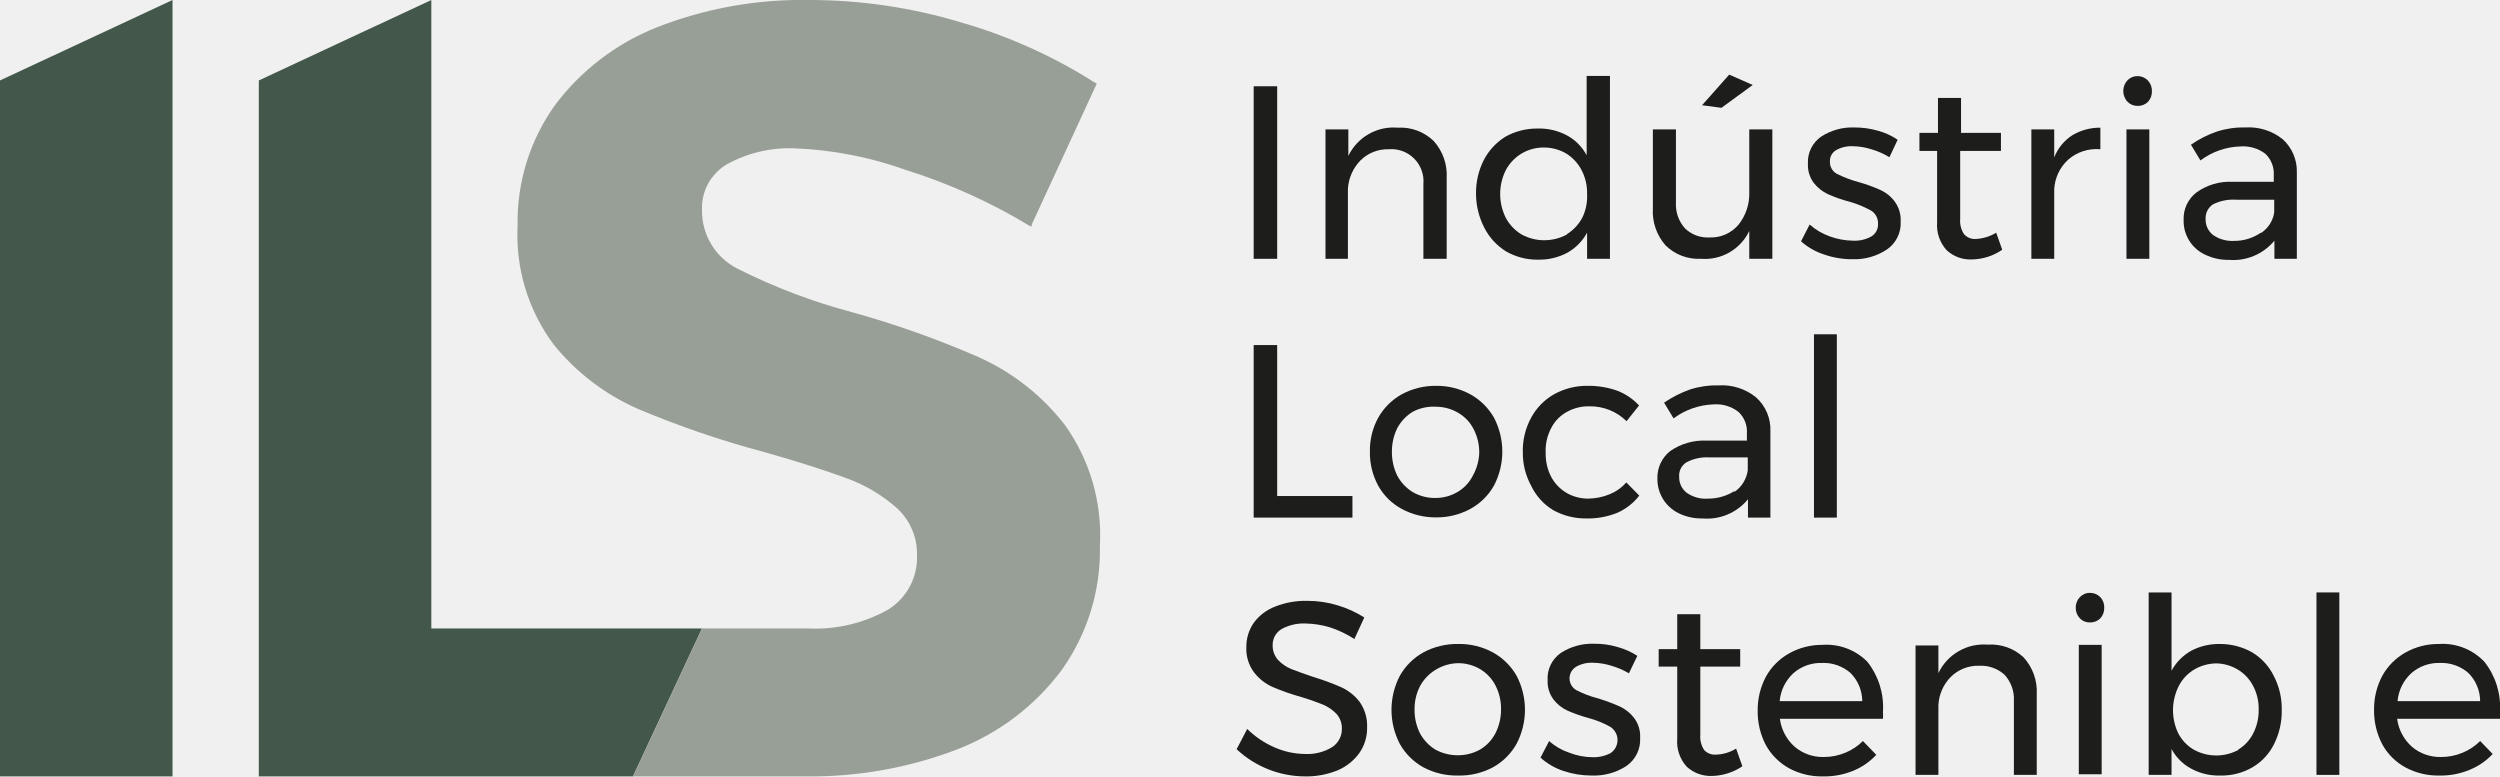
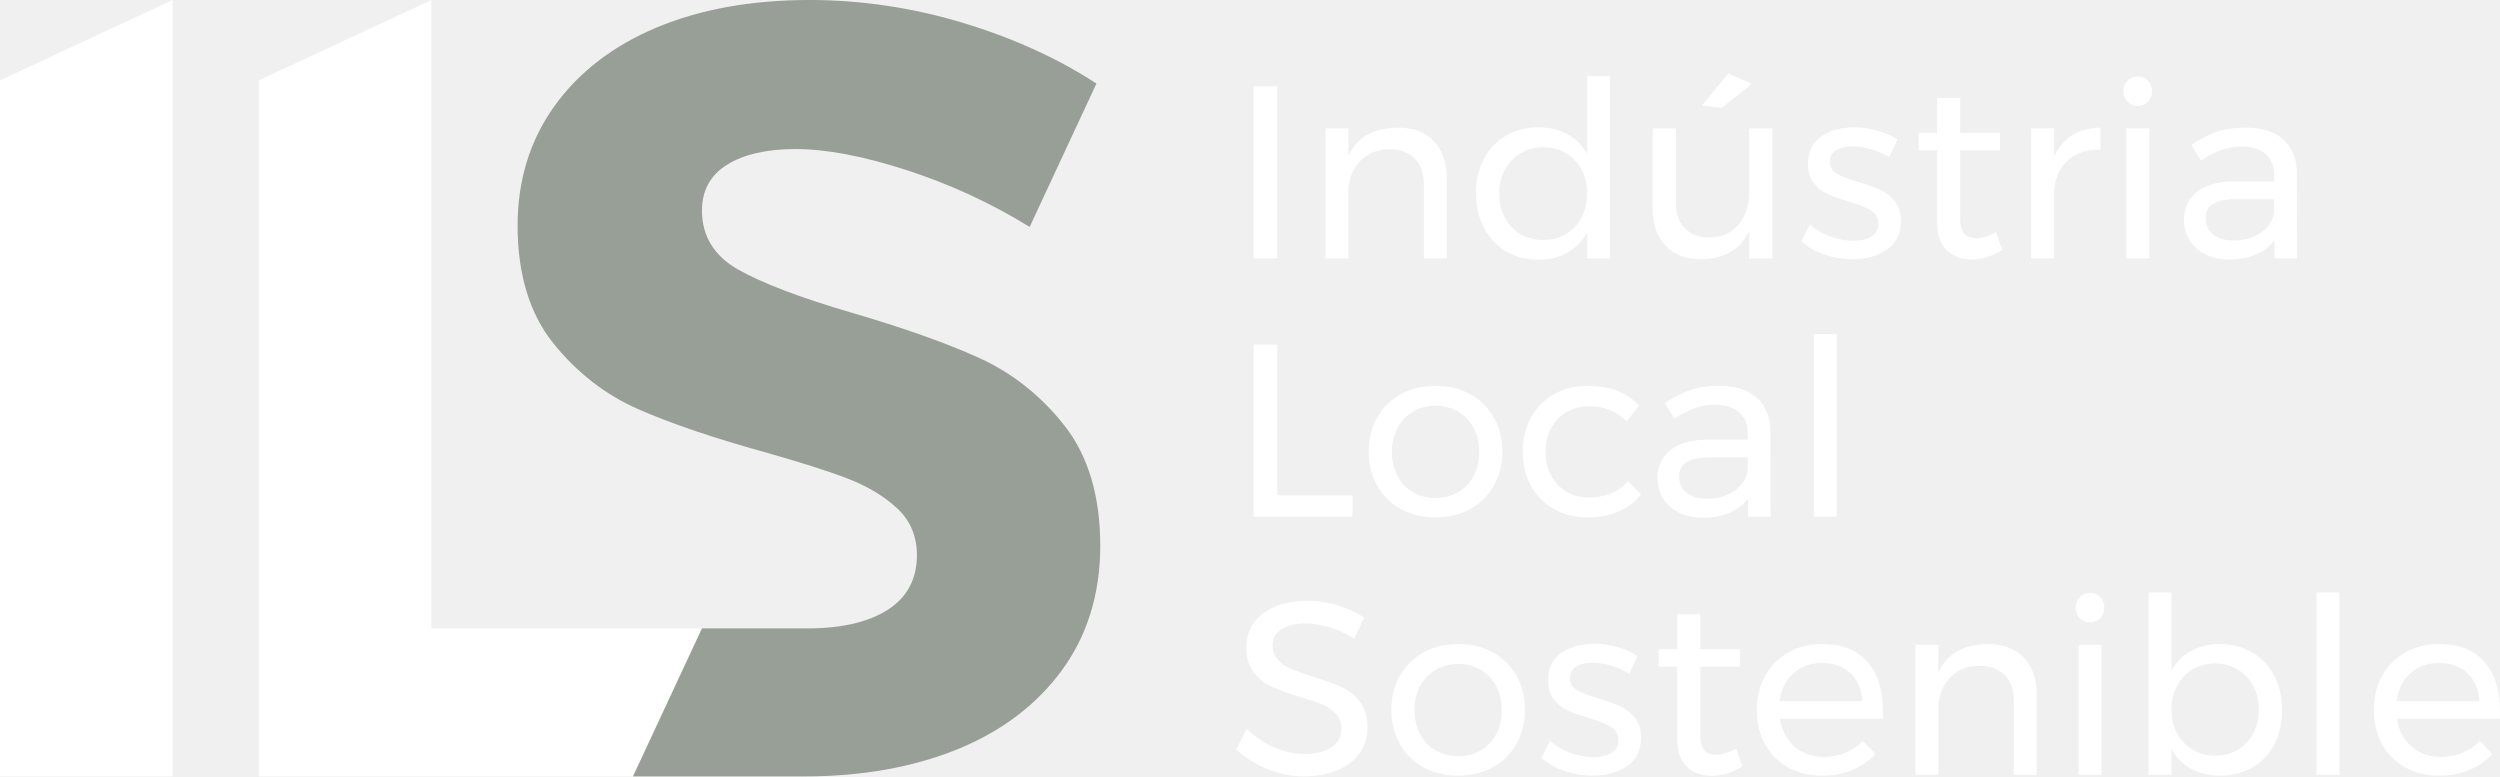
- <svg xmlns="http://www.w3.org/2000/svg" id="Capa_1" data-name="Capa 1" viewBox="0 0 115.92 36">
+ <svg xmlns="http://www.w3.org/2000/svg" id="Capa_1" width="144.901mm" height="45mm" viewBox="0 0 410.743 127.56">
  <defs>
-     <style>.cls-1{fill:#1d1d1b;}.cls-2{fill:#43584a;}.cls-3{fill:#989f96;}</style>
+     <style>.cls-1{fill:#fff;}.cls-2{fill:#989f96;}</style>
  </defs>
-   <path class="cls-1" d="M58.13,4h1.09v8H58.13Z" />
-   <path class="cls-1" d="M66.48,6.54a2.37,2.37,0,0,1,.6,1.72V12H66V8.54a1.49,1.49,0,0,0-1.61-1.62,1.79,1.79,0,0,0-1.31.52,2.07,2.07,0,0,0-.58,1.32V12H61.46V6h1.06V7.23a2.32,2.32,0,0,1,2.29-1.31A2.21,2.21,0,0,1,66.48,6.54Z" />
-   <path class="cls-1" d="M74.65,3.52V12H73.59V10.79a2.35,2.35,0,0,1-.92.93,2.74,2.74,0,0,1-1.34.32,2.9,2.9,0,0,1-1.51-.39,2.78,2.78,0,0,1-1-1.1A3.46,3.46,0,0,1,68.44,9a3.38,3.38,0,0,1,.36-1.58,2.79,2.79,0,0,1,1-1.08,3,3,0,0,1,1.5-.38,2.71,2.71,0,0,1,1.36.32,2.24,2.24,0,0,1,.91.92V3.52Zm-2,7.34a2,2,0,0,0,.72-.77A2.24,2.24,0,0,0,73.59,9a2.26,2.26,0,0,0-.26-1.12,2,2,0,0,0-.72-.77,2.06,2.06,0,0,0-1.06-.27,2,2,0,0,0-1,.28,2,2,0,0,0-.73.77,2.48,2.48,0,0,0,0,2.21,2,2,0,0,0,.73.77,2.2,2.2,0,0,0,2.11,0Z" />
-   <path class="cls-1" d="M82.18,6v6H81.11V10.71A2.28,2.28,0,0,1,78.87,12a2.18,2.18,0,0,1-1.64-.62,2.38,2.38,0,0,1-.59-1.72V6h1.07V9.4a1.65,1.65,0,0,0,.42,1.19,1.51,1.51,0,0,0,1.14.42,1.67,1.67,0,0,0,1.34-.59,2.28,2.28,0,0,0,.5-1.5V6Zm-2-2.54,1.09.48L79.82,5l-.9-.12Z" />
-   <path class="cls-1" d="M86.77,6.92a3,3,0,0,0-.86-.14,1.44,1.44,0,0,0-.77.18.58.58,0,0,0-.29.54.62.62,0,0,0,.32.56,5.29,5.29,0,0,0,1,.38,7.25,7.25,0,0,1,1,.36,1.7,1.7,0,0,1,.68.54,1.43,1.43,0,0,1,.28.93,1.47,1.47,0,0,1-.64,1.3,2.72,2.72,0,0,1-1.6.45,3.88,3.88,0,0,1-1.31-.22,3,3,0,0,1-1.07-.61l.4-.78a2.83,2.83,0,0,0,.93.55,3.26,3.26,0,0,0,1.08.2,1.58,1.58,0,0,0,.84-.19.64.64,0,0,0,.32-.59.68.68,0,0,0-.33-.62,4.83,4.83,0,0,0-1-.41,6.14,6.14,0,0,1-1-.35,1.81,1.81,0,0,1-.65-.52,1.37,1.37,0,0,1-.27-.89,1.43,1.43,0,0,1,.62-1.26A2.66,2.66,0,0,1,86,5.91a3.89,3.89,0,0,1,1.07.15,3,3,0,0,1,.92.42l-.38.81A3.45,3.45,0,0,0,86.77,6.92Z" />
-   <path class="cls-1" d="M92.84,11.58a2.55,2.55,0,0,1-1.41.45,1.61,1.61,0,0,1-1.17-.43,1.72,1.72,0,0,1-.44-1.29V7H89V6.16h.86V4.54h1.07V6.16h1.85V7H90.89v3.14a1.11,1.11,0,0,0,.18.72.67.67,0,0,0,.55.22,2,2,0,0,0,.94-.29Z" />
-   <path class="cls-1" d="M96.09,6.27a2.5,2.5,0,0,1,1.3-.35v1a2,2,0,0,0-1.49.48,2,2,0,0,0-.65,1.38V12H94.19V6h1.06v1.3A2.14,2.14,0,0,1,96.09,6.27Z" />
-   <path class="cls-1" d="M99.6,3.74a.69.69,0,0,1,.18.49.69.69,0,0,1-.18.49.65.65,0,0,1-.48.19.63.63,0,0,1-.47-.19.73.73,0,0,1,0-1,.63.63,0,0,1,.47-.19A.65.65,0,0,1,99.6,3.74ZM98.6,6h1.06v6H98.6Z" />
-   <path class="cls-1" d="M105.46,12v-.84a2.48,2.48,0,0,1-2.11.89,2.44,2.44,0,0,1-1.1-.24,1.72,1.72,0,0,1-1-1.61,1.53,1.53,0,0,1,.6-1.28,2.64,2.64,0,0,1,1.67-.49h1.91V8.13a1.27,1.27,0,0,0-.39-1,1.7,1.7,0,0,0-1.15-.34,3.23,3.23,0,0,0-1.86.65l-.44-.73a4.86,4.86,0,0,1,1.2-.61,4,4,0,0,1,1.32-.19,2.51,2.51,0,0,1,1.74.55A2,2,0,0,1,106.5,8v4Zm-.63-1.19a1.39,1.39,0,0,0,.62-.95v-.6h-1.76a2.12,2.12,0,0,0-1.07.21.76.76,0,0,0-.35.69.9.9,0,0,0,.35.74,1.55,1.55,0,0,0,.95.27A2.17,2.17,0,0,0,104.83,10.79Z" />
-   <path class="cls-1" d="M58.13,16h1.09v7h3.49v1H58.13Z" />
-   <path class="cls-1" d="M68.17,18.28a2.85,2.85,0,0,1,1.1,1.08,3.4,3.4,0,0,1,0,3.16,2.79,2.79,0,0,1-1.1,1.08,3.24,3.24,0,0,1-1.6.39A3.29,3.29,0,0,1,65,23.6a2.74,2.74,0,0,1-1.09-1.07,3.18,3.18,0,0,1-.39-1.59,3.14,3.14,0,0,1,.39-1.58A2.83,2.83,0,0,1,65,18.28a3.29,3.29,0,0,1,1.62-.39A3.24,3.24,0,0,1,68.17,18.28Zm-2.66.81a2,2,0,0,0-.72.76,2.44,2.44,0,0,0-.25,1.1,2.48,2.48,0,0,0,.25,1.11,2,2,0,0,0,.72.76,2.06,2.06,0,0,0,1.06.27,2,2,0,0,0,1-.27,1.82,1.82,0,0,0,.72-.76A2.36,2.36,0,0,0,68.59,21a2.32,2.32,0,0,0-.26-1.1,1.82,1.82,0,0,0-.72-.76,2,2,0,0,0-1-.28A2.07,2.07,0,0,0,65.51,19.09Z" />
-   <path class="cls-1" d="M73.71,18.84a2.06,2.06,0,0,0-1.06.26,1.77,1.77,0,0,0-.72.74A2.22,2.22,0,0,0,71.67,21a2.32,2.32,0,0,0,.25,1.1,1.9,1.9,0,0,0,.71.75,2,2,0,0,0,1,.27,2.69,2.69,0,0,0,1-.2,2.09,2.09,0,0,0,.78-.55l.6.61a2.65,2.65,0,0,1-1,.79,3.61,3.61,0,0,1-1.43.27,3.13,3.13,0,0,1-1.57-.39A2.66,2.66,0,0,1,71,22.53,3.16,3.16,0,0,1,70.61,21,3.2,3.2,0,0,1,71,19.36a2.75,2.75,0,0,1,1.06-1.08,3.13,3.13,0,0,1,1.57-.39,3.94,3.94,0,0,1,1.37.23,2.73,2.73,0,0,1,1,.68l-.58.73A2.39,2.39,0,0,0,73.71,18.84Z" />
-   <path class="cls-1" d="M81.05,24v-.85a2.46,2.46,0,0,1-2.11.89,2.41,2.41,0,0,1-1.1-.24,1.8,1.8,0,0,1-.73-.66,1.77,1.77,0,0,1-.26-.94,1.57,1.57,0,0,1,.6-1.29,2.74,2.74,0,0,1,1.67-.48H81V20.1a1.24,1.24,0,0,0-.39-1,1.67,1.67,0,0,0-1.15-.35,3.3,3.3,0,0,0-1.86.65l-.44-.73a5.23,5.23,0,0,1,1.2-.61,4,4,0,0,1,1.32-.19,2.51,2.51,0,0,1,1.74.55A2,2,0,0,1,82.09,20v4Zm-.63-1.19a1.45,1.45,0,0,0,.62-1v-.6H79.27a2,2,0,0,0-1.06.22.72.72,0,0,0-.35.68.9.9,0,0,0,.35.74,1.53,1.53,0,0,0,1,.27A2.25,2.25,0,0,0,80.42,22.77Z" />
-   <path class="cls-1" d="M84.11,15.5h1.06V24H84.11Z" />
-   <path class="cls-1" d="M61.64,29.08a4.22,4.22,0,0,0-1.1-.17,2.13,2.13,0,0,0-1.12.26.85.85,0,0,0-.41.74,1,1,0,0,0,.25.69,1.75,1.75,0,0,0,.61.42q.38.15,1,.36a12,12,0,0,1,1.31.48,2.26,2.26,0,0,1,.86.68,1.91,1.91,0,0,1,.35,1.19,2,2,0,0,1-.37,1.2,2.41,2.41,0,0,1-1,.79,3.83,3.83,0,0,1-1.53.28,4.66,4.66,0,0,1-3.15-1.26l.49-.94a4.18,4.18,0,0,0,1.28.86,3.59,3.59,0,0,0,1.39.3,2.22,2.22,0,0,0,1.26-.31,1,1,0,0,0,.46-.85,1,1,0,0,0-.25-.7,1.9,1.9,0,0,0-.63-.43,10.29,10.29,0,0,0-1-.35A10.53,10.53,0,0,1,59,31.85a2.23,2.23,0,0,1-.85-.67A1.82,1.82,0,0,1,57.79,30a1.94,1.94,0,0,1,.35-1.13,2.22,2.22,0,0,1,1-.75,3.81,3.81,0,0,1,1.49-.26,4.75,4.75,0,0,1,1.4.21,5,5,0,0,1,1.23.56l-.46,1A4.77,4.77,0,0,0,61.64,29.08Z" />
-   <path class="cls-1" d="M69.22,30.25a2.85,2.85,0,0,1,1.1,1.08,3.4,3.4,0,0,1,0,3.16,2.81,2.81,0,0,1-1.1,1.09,3.24,3.24,0,0,1-1.6.38A3.29,3.29,0,0,1,66,35.58a2.83,2.83,0,0,1-1.09-1.08,3.42,3.42,0,0,1,0-3.17A2.83,2.83,0,0,1,66,30.25a3.29,3.29,0,0,1,1.62-.39A3.24,3.24,0,0,1,69.22,30.25Zm-2.66.81a2,2,0,0,0-.72.76,2.32,2.32,0,0,0-.25,1.1A2.4,2.4,0,0,0,65.84,34a2,2,0,0,0,.72.76,2.16,2.16,0,0,0,1.06.26,2.11,2.11,0,0,0,1-.26,1.88,1.88,0,0,0,.72-.76,2.4,2.4,0,0,0,.26-1.12,2.32,2.32,0,0,0-.26-1.1,1.88,1.88,0,0,0-.72-.76,2,2,0,0,0-1-.27A2.06,2.06,0,0,0,66.56,31.06Z" />
-   <path class="cls-1" d="M74.72,30.87a3,3,0,0,0-.86-.14,1.44,1.44,0,0,0-.77.18.63.63,0,0,0,0,1.09,4.67,4.67,0,0,0,1,.38,9.31,9.31,0,0,1,1,.37,1.78,1.78,0,0,1,.68.54,1.41,1.41,0,0,1,.28.93,1.48,1.48,0,0,1-.64,1.3,2.75,2.75,0,0,1-1.61.44,4.11,4.11,0,0,1-1.3-.21,3,3,0,0,1-1.07-.62l.4-.77a2.65,2.65,0,0,0,.93.54,3,3,0,0,0,1.08.21,1.68,1.68,0,0,0,.84-.19.73.73,0,0,0,0-1.21,4.27,4.27,0,0,0-1-.41,7.09,7.09,0,0,1-1-.35,1.73,1.73,0,0,1-.65-.52,1.39,1.39,0,0,1-.27-.89,1.43,1.43,0,0,1,.62-1.27,2.65,2.65,0,0,1,1.53-.42A3.58,3.58,0,0,1,75,30a3.24,3.24,0,0,1,.92.41l-.39.81A3.58,3.58,0,0,0,74.72,30.87Z" />
-   <path class="cls-1" d="M80.79,35.53a2.61,2.61,0,0,1-1.42.45,1.64,1.64,0,0,1-1.16-.43,1.72,1.72,0,0,1-.44-1.3V30.91h-.86V30.1h.86V28.48h1.07V30.1h1.85v.81H78.84v3.15a1.13,1.13,0,0,0,.18.72.68.68,0,0,0,.55.21,1.87,1.87,0,0,0,.93-.28Z" />
-   <path class="cls-1" d="M86.59,30.69a3.39,3.39,0,0,1,.72,2.3,3.13,3.13,0,0,1,0,.34H82.53a2.09,2.09,0,0,0,.68,1.29,2,2,0,0,0,1.36.48,2.55,2.55,0,0,0,1-.2,2.5,2.5,0,0,0,.81-.54L87,35a3.07,3.07,0,0,1-1.07.74,3.53,3.53,0,0,1-1.4.26,3.16,3.16,0,0,1-1.58-.38,2.75,2.75,0,0,1-1.07-1.07,3.34,3.34,0,0,1-.38-1.59,3.27,3.27,0,0,1,.38-1.58,2.78,2.78,0,0,1,1.07-1.08,3.12,3.12,0,0,1,1.56-.4A2.66,2.66,0,0,1,86.59,30.69Zm-.24,1.82a1.87,1.87,0,0,0-.54-1.3,1.89,1.89,0,0,0-1.33-.47,1.92,1.92,0,0,0-1.33.48,2,2,0,0,0-.63,1.29Z" />
-   <path class="cls-1" d="M93.83,30.48a2.35,2.35,0,0,1,.61,1.72v3.73H93.38V32.49a1.66,1.66,0,0,0-.43-1.2,1.62,1.62,0,0,0-1.18-.42,1.79,1.79,0,0,0-1.32.52,2,2,0,0,0-.57,1.31v3.23H88.82v-6h1.06v1.28a2.33,2.33,0,0,1,2.29-1.32A2.21,2.21,0,0,1,93.83,30.48Z" />
-   <path class="cls-1" d="M97.39,27.69a.69.69,0,0,1,.18.49.71.71,0,0,1-.18.49.65.65,0,0,1-.48.19.61.61,0,0,1-.47-.19.67.67,0,0,1-.19-.49.66.66,0,0,1,.19-.49.62.62,0,0,1,.47-.2A.66.66,0,0,1,97.39,27.69Zm-1,2.21h1.06v6H96.39Z" />
-   <path class="cls-1" d="M104.43,30.25a2.62,2.62,0,0,1,1,1.09,3.28,3.28,0,0,1,.37,1.59,3.38,3.38,0,0,1-.36,1.58,2.57,2.57,0,0,1-1,1.07,2.84,2.84,0,0,1-1.5.38,2.66,2.66,0,0,1-1.34-.32,2.22,2.22,0,0,1-.91-.91v1.2H99.63V27.47h1.06V31.1a2.34,2.34,0,0,1,.9-.92,2.75,2.75,0,0,1,1.33-.32A3,3,0,0,1,104.43,30.25Zm-.67,4.52a1.85,1.85,0,0,0,.72-.77,2.32,2.32,0,0,0,.25-1.1,2.24,2.24,0,0,0-.26-1.1,1.88,1.88,0,0,0-.72-.76,2,2,0,0,0-1-.28,2.06,2.06,0,0,0-1,.28,1.88,1.88,0,0,0-.72.76A2.48,2.48,0,0,0,101,34a1.88,1.88,0,0,0,.72.76,2.16,2.16,0,0,0,2.09,0Z" />
-   <path class="cls-1" d="M107.41,27.47h1.06v8.46h-1.06Z" />
-   <path class="cls-1" d="M115.2,30.69a3.39,3.39,0,0,1,.72,2.3,3.13,3.13,0,0,1,0,.34h-4.77a2.09,2.09,0,0,0,.68,1.29,2,2,0,0,0,1.36.48,2.55,2.55,0,0,0,1-.2,2.5,2.5,0,0,0,.81-.54l.58.6a3,3,0,0,1-1.08.74,3.45,3.45,0,0,1-1.39.26,3.16,3.16,0,0,1-1.58-.38,2.69,2.69,0,0,1-1.07-1.07,3.34,3.34,0,0,1-.38-1.59,3.27,3.27,0,0,1,.38-1.58,2.78,2.78,0,0,1,1.07-1.08,3.09,3.09,0,0,1,1.56-.4A2.66,2.66,0,0,1,115.2,30.69ZM115,32.51a1.87,1.87,0,0,0-.54-1.3,1.89,1.89,0,0,0-1.33-.47,1.92,1.92,0,0,0-1.33.48,2,2,0,0,0-.63,1.29Z" />
-   <polygon class="cls-2" points="0 3.73 8 0 8 36 0 36 0 3.73" />
-   <polygon class="cls-2" points="32.55 29.14 29.35 36 12 36 12 3.73 20 0 20 29.14 32.55 29.14" />
-   <path class="cls-3" d="M51,25.3a9.56,9.56,0,0,1-1.78,5.78,11,11,0,0,1-4.87,3.68,19,19,0,0,1-7,1.24h-8l3.2-6.86h4.88a6.92,6.92,0,0,0,3.76-.88,2.84,2.84,0,0,0,1.33-2.52,2.88,2.88,0,0,0-.9-2.15,7.2,7.2,0,0,0-2.3-1.39c-1-.37-2.26-.78-3.89-1.24a44.5,44.5,0,0,1-5.85-2,10.4,10.4,0,0,1-3.92-3A8.51,8.51,0,0,1,24,10.46a9.31,9.31,0,0,1,1.7-5.54,10.94,10.94,0,0,1,4.75-3.65A18.41,18.41,0,0,1,37.53,0,24.37,24.37,0,0,1,44.6,1.05a23.8,23.8,0,0,1,6.18,2.79l.06,0,0,.07-3,6.5,0,.08-.07,0A26.21,26.21,0,0,0,42,7.88a17.19,17.19,0,0,0-5.11-1,6,6,0,0,0-3.19.74,2.35,2.35,0,0,0-1.15,2.11,3,3,0,0,0,1.67,2.74,27.25,27.25,0,0,0,5.27,2,44.5,44.5,0,0,1,5.89,2.09,10.45,10.45,0,0,1,4,3.15A8.78,8.78,0,0,1,51,25.3Z" />
+   <g>
+     <path class="cls-1" d="m205.974,14.179h3.879v28.282h-3.879V14.179Z" />
+     <path class="cls-1" d="m235.554,23.169c1.426,1.468,2.141,3.497,2.141,6.083v13.209h-3.76v-12.201c0-1.804-.506-3.212-1.516-4.221-1.01-1.011-2.404-1.516-4.182-1.516-1.912.026-3.469.641-4.668,1.837-1.197,1.2-1.877,2.756-2.037,4.669v11.432h-3.76v-21.373h3.76v4.524c1.428-3.043,4.133-4.59,8.121-4.644,2.502,0,4.471.732,5.9,2.2Z" />
+     <path class="cls-1" d="m264.522,12.48v29.98h-3.76v-4.242c-.807,1.429-1.891,2.525-3.252,3.294-1.357.768-2.943,1.151-4.748,1.151-2.02,0-3.803-.464-5.352-1.393-1.549-.93-2.754-2.223-3.617-3.879-.861-1.659-1.293-3.548-1.293-5.678,0-2.102.432-3.966,1.293-5.596.863-1.631,2.068-2.903,3.617-3.817,1.549-.917,3.318-1.375,5.314-1.375,1.828,0,3.434.378,4.807,1.131,1.373.755,2.449,1.845,3.231,3.272v-12.85h3.76Zm-7.252,25.982c1.09-.646,1.945-1.549,2.564-2.706.619-1.16.928-2.466.928-3.92,0-1.482-.309-2.802-.928-3.961-.619-1.158-1.475-2.059-2.564-2.706-1.094-.646-2.338-.972-3.738-.972s-2.647.332-3.738.991c-1.09.661-1.945,1.569-2.564,2.728-.621,1.157-.93,2.466-.93,3.92s.309,2.76.93,3.92c.619,1.157,1.475,2.06,2.564,2.706,1.092.647,2.338.97,3.738.97s2.644-.322,3.738-.97Z" />
+     <path class="cls-1" d="m291.187,21.088v21.373h-3.799v-4.524c-1.4,3.047-4.039,4.592-7.916,4.647-2.479,0-4.42-.733-5.82-2.202-1.4-1.467-2.1-3.497-2.1-6.081v-13.213h3.797v12.203c0,1.805.492,3.212,1.475,4.223.984,1.009,2.336,1.514,4.061,1.514,1.992-.025,3.576-.732,4.748-2.12,1.17-1.388,1.756-3.157,1.756-5.314v-10.505h3.799Zm-7.232-9.009l3.879,1.696-5.01,3.961-3.191-.406,4.322-5.251Z" />
+     <path class="cls-1" d="m307.45,24.523c-1.065-.325-2.082-.485-3.051-.485-1.131,0-2.039.209-2.728.628-.686.416-1.029,1.055-1.029,1.918,0,.862.385,1.517,1.152,1.959.766.445,1.932.894,3.494,1.353,1.482.433,2.691.861,3.635,1.294.943.43,1.746,1.063,2.406,1.897.658.835.99,1.94.99,3.315,0,2.019-.762,3.555-2.283,4.604-1.522,1.052-3.414,1.576-5.678,1.576-1.588,0-3.131-.256-4.625-.767-1.496-.513-2.756-1.24-3.779-2.184l1.414-2.749c.889.811,1.986,1.457,3.293,1.94,1.307.486,2.58.73,3.82.73,1.236,0,2.234-.23,2.988-.688.752-.456,1.133-1.158,1.133-2.103,0-.97-.398-1.696-1.195-2.181-.793-.484-2-.97-3.613-1.455-1.428-.403-2.594-.814-3.496-1.232-.904-.417-1.67-1.03-2.303-1.839-.633-.807-.949-1.86-.949-3.15,0-1.994.727-3.489,2.182-4.486,1.453-.997,3.272-1.495,5.455-1.495,1.291,0,2.564.182,3.816.546,1.254.363,2.338.857,3.252,1.477l-1.371,2.868c-.891-.539-1.865-.972-2.93-1.294Z" />
+     <path class="cls-1" d="m328.964,41.049c-1.643,1.05-3.312,1.576-5.012,1.576-1.693,0-3.068-.504-4.119-1.515-1.049-1.011-1.576-2.539-1.576-4.587v-11.838h-3.029v-2.869h3.029v-5.737h3.799v5.737h6.543v2.869h-6.543v11.152c0,1.185.215,2.033.646,2.543.43.514,1.076.769,1.94.769,1.023,0,2.129-.337,3.312-1.01l1.01,2.909Z" />
+     <path class="cls-1" d="m340.481,22.199c1.291-.795,2.828-1.204,4.606-1.23v3.635c-2.184-.08-3.949.485-5.293,1.698-1.348,1.212-2.115,2.841-2.303,4.889v11.271h-3.76v-21.373h3.76v4.606c.699-1.535,1.695-2.699,2.99-3.495Z" />
+     <path class="cls-1" d="m352.903,13.25c.445.458.666,1.037.666,1.737s-.221,1.28-.666,1.738c-.443.458-1.002.685-1.674.685-.676,0-1.236-.228-1.68-.685-.443-.458-.666-1.038-.666-1.738s.223-1.279.666-1.737c.443-.458,1.004-.688,1.68-.688.672,0,1.23.23,1.674.688Zm-3.533,7.838h3.758v21.373h-3.758v-21.373Z" />
+     <path class="cls-1" d="m373.692,42.461v-2.987c-1.592,2.101-4.082,3.151-7.477,3.151-1.482,0-2.783-.283-3.9-.85-1.117-.565-1.978-1.346-2.586-2.343-.604-.996-.906-2.114-.906-3.353,0-1.914.707-3.428,2.121-4.544,1.412-1.12,3.385-1.691,5.918-1.719h6.787v-1.01c0-1.509-.465-2.674-1.393-3.495-.93-.823-2.281-1.233-4.061-1.233-2.156,0-4.352.768-6.588,2.305l-1.576-2.586c1.537-.997,2.957-1.719,4.262-2.164,1.309-.442,2.861-.664,4.67-.664,2.666,0,4.729.65,6.184,1.958,1.451,1.308,2.191,3.132,2.221,5.477l.041,14.058h-3.717Zm-2.246-4.222c1.226-.847,1.963-1.973,2.203-3.373v-2.141h-6.26c-1.699,0-2.959.258-3.781.767-.82.512-1.23,1.319-1.23,2.424,0,1.105.418,1.98,1.252,2.627.834.646,1.953.969,3.353.969,1.75,0,3.238-.425,4.463-1.274Z" />
+     <path class="cls-1" d="m205.974,56.605h3.879v24.767h12.365v3.518h-16.244v-28.284Z" />
+     <path class="cls-1" d="m241.552,64.767c1.656.915,2.949,2.189,3.879,3.818.93,1.628,1.393,3.492,1.393,5.597,0,2.099-.463,3.974-1.393,5.615-.93,1.643-2.223,2.924-3.879,3.839-1.658.915-3.551,1.374-5.678,1.374-2.154,0-4.061-.459-5.719-1.374-1.656-.915-2.947-2.188-3.877-3.819-.93-1.628-1.397-3.508-1.397-5.635,0-2.104.467-3.969,1.397-5.597.93-1.629,2.221-2.903,3.877-3.818,1.658-.915,3.564-1.375,5.719-1.375,2.127,0,4.019.46,5.678,1.375Zm-9.414,2.866c-1.092.648-1.941,1.544-2.549,2.689-.602,1.145-.904,2.444-.904,3.897,0,1.482.303,2.805.904,3.963.608,1.158,1.457,2.051,2.549,2.686,1.092.633,2.334.948,3.736.948,1.375,0,2.606-.315,3.697-.948,1.092-.635,1.939-1.527,2.547-2.686.604-1.158.906-2.481.906-3.963,0-1.453-.303-2.753-.906-3.897-.607-1.145-1.455-2.041-2.547-2.689-1.092-.644-2.322-.967-3.697-.967-1.402,0-2.644.323-3.736.967Z" />
+     <path class="cls-1" d="m261.169,66.747c-1.402,0-2.648.308-3.738.928-1.092.621-1.945,1.496-2.564,2.626-.623,1.133-.932,2.44-.932,3.919,0,1.482.305,2.79.91,3.92.606,1.133,1.441,2.015,2.504,2.647,1.065.633,2.283.949,3.658.949,1.373,0,2.611-.23,3.717-.685,1.105-.459,2.022-1.119,2.748-1.98l2.141,2.181c-.969,1.215-2.203,2.142-3.697,2.788-1.494.646-3.184.971-5.07.971-2.076,0-3.92-.459-5.537-1.374-1.615-.915-2.873-2.188-3.775-3.819-.904-1.628-1.355-3.494-1.355-5.597,0-2.099.451-3.973,1.355-5.615.902-1.642,2.16-2.923,3.775-3.838,1.617-.915,3.461-1.375,5.537-1.375,1.805,0,3.426.276,4.869.828,1.44.552,2.647,1.355,3.615,2.405l-2.059,2.585c-1.699-1.642-3.732-2.463-6.102-2.463Z" />
+     <path class="cls-1" d="m287.187,84.889v-2.989c-1.588,2.099-4.08,3.151-7.473,3.151-1.482,0-2.781-.283-3.9-.849-1.115-.566-1.979-1.349-2.584-2.344-.608-.997-.91-2.115-.91-3.356,0-1.91.707-3.428,2.121-4.544,1.414-1.119,3.387-1.691,5.92-1.718h6.787v-1.011c0-1.506-.465-2.673-1.395-3.494s-2.281-1.233-4.061-1.233c-2.156,0-4.35.768-6.586,2.304l-1.576-2.586c1.535-.996,2.957-1.719,4.264-2.162,1.305-.443,2.861-.667,4.666-.667,2.666,0,4.727.653,6.184,1.959,1.455,1.31,2.193,3.133,2.223,5.476l.039,14.062h-3.719Zm-2.24-4.225c1.225-.848,1.959-1.972,2.201-3.372v-2.142h-6.264c-1.695,0-2.955.256-3.777.768-.822.513-1.23,1.319-1.23,2.425,0,1.104.416,1.978,1.252,2.627.832.646,1.951.967,3.353.967,1.75,0,3.238-.423,4.465-1.272Z" />
+     <path class="cls-1" d="m298.017,54.905h3.756v29.983h-3.756v-29.983Z" />
+     <path class="cls-1" d="m218.401,103.05c-1.418-.416-2.717-.626-3.9-.626-1.645,0-2.959.318-3.942.95-.984.632-1.473,1.5-1.473,2.603,0,.998.295,1.813.889,2.445.592.635,1.316,1.132,2.18,1.497.861.361,2.062.785,3.598,1.272,1.914.594,3.461,1.158,4.648,1.696,1.182.538,2.191,1.343,3.029,2.405.834,1.063,1.252,2.472,1.252,4.223,0,1.614-.44,3.031-1.315,4.239-.875,1.215-2.102,2.15-3.676,2.809-1.576.662-3.389.992-5.436.992-2.076,0-4.094-.406-6.061-1.212-1.967-.809-3.662-1.886-5.09-3.231l1.736-3.356c1.348,1.321,2.861,2.338,4.547,3.053,1.682.713,3.316,1.069,4.908,1.069,1.885,0,3.375-.37,4.463-1.109,1.092-.743,1.641-1.745,1.641-3.013,0-.994-.297-1.816-.891-2.464-.592-.646-1.342-1.158-2.244-1.536-.9-.375-2.119-.793-3.658-1.251-1.885-.565-3.418-1.117-4.606-1.659-1.184-.538-2.188-1.332-3.01-2.383-.82-1.052-1.23-2.438-1.23-4.163,0-1.505.418-2.84,1.252-3.999.834-1.158,2.006-2.048,3.518-2.664,1.504-.62,3.258-.931,5.25-.931,1.697,0,3.359.248,4.992.747,1.629.498,3.076,1.165,4.344,1.998l-1.619,3.477c-1.32-.835-2.684-1.461-4.098-1.879Z" />
+     <path class="cls-1" d="m245.268,107.191c1.656.916,2.949,2.19,3.881,3.818.928,1.63,1.391,3.496,1.391,5.594,0,2.103-.463,3.975-1.391,5.619-.932,1.642-2.225,2.921-3.881,3.838-1.658.916-3.551,1.372-5.678,1.372-2.154,0-4.059-.456-5.719-1.372-1.656-.917-2.947-2.188-3.877-3.817-.932-1.633-1.395-3.51-1.395-5.64,0-2.098.463-3.964,1.395-5.594.93-1.628,2.221-2.902,3.877-3.818,1.66-.916,3.564-1.374,5.719-1.374,2.127,0,4.019.458,5.678,1.374Zm-9.414,2.869c-1.092.645-1.94,1.542-2.549,2.688-.602,1.145-.904,2.443-.904,3.898,0,1.481.303,2.801.904,3.958.609,1.16,1.457,2.057,2.549,2.688,1.092.635,2.334.952,3.736.952,1.375,0,2.606-.317,3.697-.952,1.092-.631,1.939-1.527,2.547-2.688.604-1.157.906-2.477.906-3.958,0-1.455-.303-2.753-.906-3.898-.607-1.145-1.455-2.043-2.547-2.688-1.092-.648-2.322-.969-3.697-.969-1.402,0-2.644.32-3.736.969Z" />
+     <path class="cls-1" d="m264.743,109.375c-1.064-.324-2.08-.487-3.051-.487-1.131,0-2.041.211-2.727.627-.688.42-1.033,1.057-1.033,1.919s.387,1.516,1.154,1.96c.768.444,1.934.895,3.496,1.354,1.48.431,2.693.862,3.633,1.292.945.434,1.746,1.067,2.406,1.901.66.835.99,1.938.99,3.312,0,2.021-.762,3.558-2.283,4.606-1.522,1.05-3.414,1.574-5.678,1.574-1.588,0-3.131-.256-4.625-.765-1.494-.514-2.754-1.241-3.777-2.182l1.414-2.75c.889.811,1.984,1.454,3.291,1.941,1.309.483,2.58.727,3.82.727,1.238,0,2.234-.23,2.988-.689.754-.456,1.133-1.158,1.133-2.099,0-.972-.399-1.697-1.191-2.185-.797-.483-2-.969-3.619-1.455-1.426-.403-2.592-.812-3.494-1.23-.9-.417-1.672-1.03-2.301-1.839-.635-.808-.951-1.857-.951-3.15,0-1.993.727-3.49,2.182-4.486,1.453-.996,3.273-1.492,5.453-1.492,1.295,0,2.568.18,3.82.543,1.252.364,2.338.857,3.252,1.476l-1.373,2.869c-.891-.539-1.865-.973-2.93-1.292Z" />
+     <path class="cls-1" d="m286.257,125.899c-1.643,1.051-3.312,1.573-5.01,1.573-1.695,0-3.07-.503-4.121-1.512-1.051-1.011-1.574-2.541-1.574-4.586v-11.841h-3.033v-2.868h3.033v-5.737h3.797v5.737h6.545v2.868h-6.545v11.153c0,1.185.217,2.032.644,2.546.434.51,1.078.765,1.941.765,1.024,0,2.127-.333,3.312-1.009l1.01,2.91Z" />
+     <path class="cls-1" d="m306.823,108.749c1.699,1.951,2.545,4.663,2.545,8.139,0,.538-.012.944-.037,1.213h-16.889c.295,1.913,1.096,3.434,2.4,4.565,1.309,1.133,2.916,1.697,4.83,1.697,1.266,0,2.445-.229,3.535-.686,1.092-.459,2.041-1.107,2.848-1.941l2.062,2.143c-1.051,1.13-2.316,2.007-3.799,2.627-1.482.62-3.125.927-4.93.927-2.1,0-3.967-.449-5.596-1.352-1.629-.903-2.897-2.176-3.797-3.818-.906-1.644-1.355-3.516-1.355-5.616s.449-3.967,1.355-5.597c.9-1.631,2.162-2.908,3.777-3.838s3.461-1.395,5.535-1.395c3.312,0,5.816.978,7.514,2.932Zm-.848,6.442c-.105-1.94-.754-3.468-1.94-4.587-1.188-1.116-2.746-1.676-4.688-1.676-1.885,0-3.453.567-4.705,1.696-1.256,1.133-2.002,2.652-2.244,4.566h13.576Z" />
+     <path class="cls-1" d="m332.483,108.018c1.426,1.471,2.141,3.497,2.141,6.083v13.212h-3.76v-12.201c0-1.805-.506-3.211-1.514-4.224-1.01-1.009-2.406-1.513-4.184-1.513-1.912.023-3.467.638-4.664,1.837-1.199,1.198-1.881,2.755-2.041,4.667v11.434h-3.76v-21.372h3.76v4.523c1.428-3.044,4.133-4.591,8.119-4.646,2.508,0,4.473.732,5.902,2.2Z" />
+     <path class="cls-1" d="m345.067,98.101c.445.458.666,1.036.666,1.736,0,.699-.221,1.279-.666,1.738-.445.458-1.004.685-1.676.685-.676,0-1.234-.228-1.68-.685-.443-.459-.664-1.039-.664-1.738,0-.7.221-1.278.664-1.736.445-.456,1.004-.689,1.68-.689.672,0,1.23.232,1.676.689Zm-3.537,7.84h3.758v21.372h-3.758v-21.372Z" />
+     <path class="cls-1" d="m370.015,107.191c1.562.916,2.775,2.196,3.639,3.839.861,1.643,1.291,3.527,1.291,5.655,0,2.103-.422,3.969-1.272,5.596-.848,1.633-2.047,2.897-3.598,3.8-1.547.902-3.318,1.352-5.311,1.352-1.805,0-3.394-.373-4.769-1.131-1.373-.753-2.451-1.831-3.232-3.23v4.241h-3.756v-29.98h3.756v12.851c.781-1.4,1.853-2.481,3.215-3.233,1.357-.754,2.928-1.132,4.707-1.132,1.992,0,3.768.458,5.33,1.374Zm-2.361,15.999c1.09-.643,1.938-1.547,2.545-2.704.607-1.159.91-2.468.91-3.922,0-1.429-.311-2.72-.93-3.878-.621-1.157-1.469-2.062-2.545-2.709-1.078-.643-2.305-.969-3.678-.969-1.377,0-2.607.325-3.697.969-1.092.647-1.947,1.552-2.564,2.709-.621,1.158-.932,2.449-.932,3.878,0,1.483.31,2.797.932,3.941.617,1.145,1.473,2.042,2.564,2.686,1.09.647,2.32.971,3.697.971,1.373,0,2.606-.323,3.697-.971Z" />
+     <path class="cls-1" d="m380.599,97.332h3.76v29.98h-3.76v-29.98Z" />
+     <path class="cls-1" d="m408.196,108.749c1.699,1.951,2.547,4.663,2.547,8.139,0,.538-.014.944-.043,1.213h-16.887c.295,1.913,1.096,3.434,2.404,4.565,1.305,1.133,2.916,1.697,4.828,1.697,1.268,0,2.443-.229,3.537-.686,1.088-.459,2.039-1.107,2.848-1.941l2.059,2.143c-1.049,1.13-2.314,2.007-3.797,2.627-1.482.62-3.123.927-4.93.927-2.102,0-3.967-.449-5.594-1.352-1.633-.903-2.897-2.176-3.801-3.818-.902-1.644-1.351-3.516-1.351-5.616s.449-3.967,1.351-5.597c.904-1.631,2.162-2.908,3.779-3.838,1.615-.93,3.461-1.395,5.533-1.395,3.316,0,5.82.978,7.516,2.932Zm-.848,6.442c-.107-1.94-.754-3.468-1.938-4.587-1.188-1.116-2.75-1.676-4.688-1.676-1.885,0-3.455.567-4.707,1.696-1.254,1.133-2,2.652-2.244,4.566h13.576Z" />
+   </g>
+   <g>
+     <polygon class="cls-1" points="0 13.21 28.34 .01 28.34 127.56 0 127.56 0 13.21" />
+     <polygon class="cls-1" points="115.33 103.25 104 127.56 42.52 127.56 42.52 13.21 70.87 .01 70.87 103.25 115.33 103.25" />
+     <path class="cls-2" d="m180.77,89.64c0,7.88-2.12,14.77-6.301,20.48-4.18,5.71-9.989,10.09-17.27,13.029-7.28,2.931-15.66,4.41-24.91,4.41h-28.29l11.33-24.31h17.309c5.66,0,10.131-1.051,13.301-3.12,3.13-2.04,4.71-5.04,4.71-8.91,0-3.061-1.07-5.63-3.16-7.62-2.141-2.01-4.891-3.68-8.18-4.95-3.341-1.29-7.98-2.76-13.78-4.39-8.431-2.34-15.4-4.71-20.71-7.05-5.351-2.35-10.03-5.99-13.91-10.81-3.89-4.84-5.87-11.35-5.87-19.35,0-7.41,2.03-14.01,6.04-19.601,4-5.59,9.66-9.94,16.83-12.94,7.15-2.99,15.59-4.51,25.08-4.51,8.43,0,16.859,1.25,25.06,3.71,8.19,2.46,15.55,5.779,21.88,9.88l.21.14-.1.22-10.729,23.04-.141.29-.27-.159c-6.28-3.851-13.04-6.94-20.08-9.211-7.03-2.27-13.12-3.42-18.11-3.42-4.74,0-8.53.87-11.29,2.601-2.71,1.69-4.09,4.22-4.09,7.5,0,4.2,2,7.46,5.93,9.69,4.011,2.261,10.29,4.65,18.67,7.101,8.41,2.45,15.44,4.939,20.881,7.399,5.47,2.471,10.21,6.221,14.09,11.16,3.89,4.95,5.87,11.58,5.87,19.7Z" />
+   </g>
</svg>
